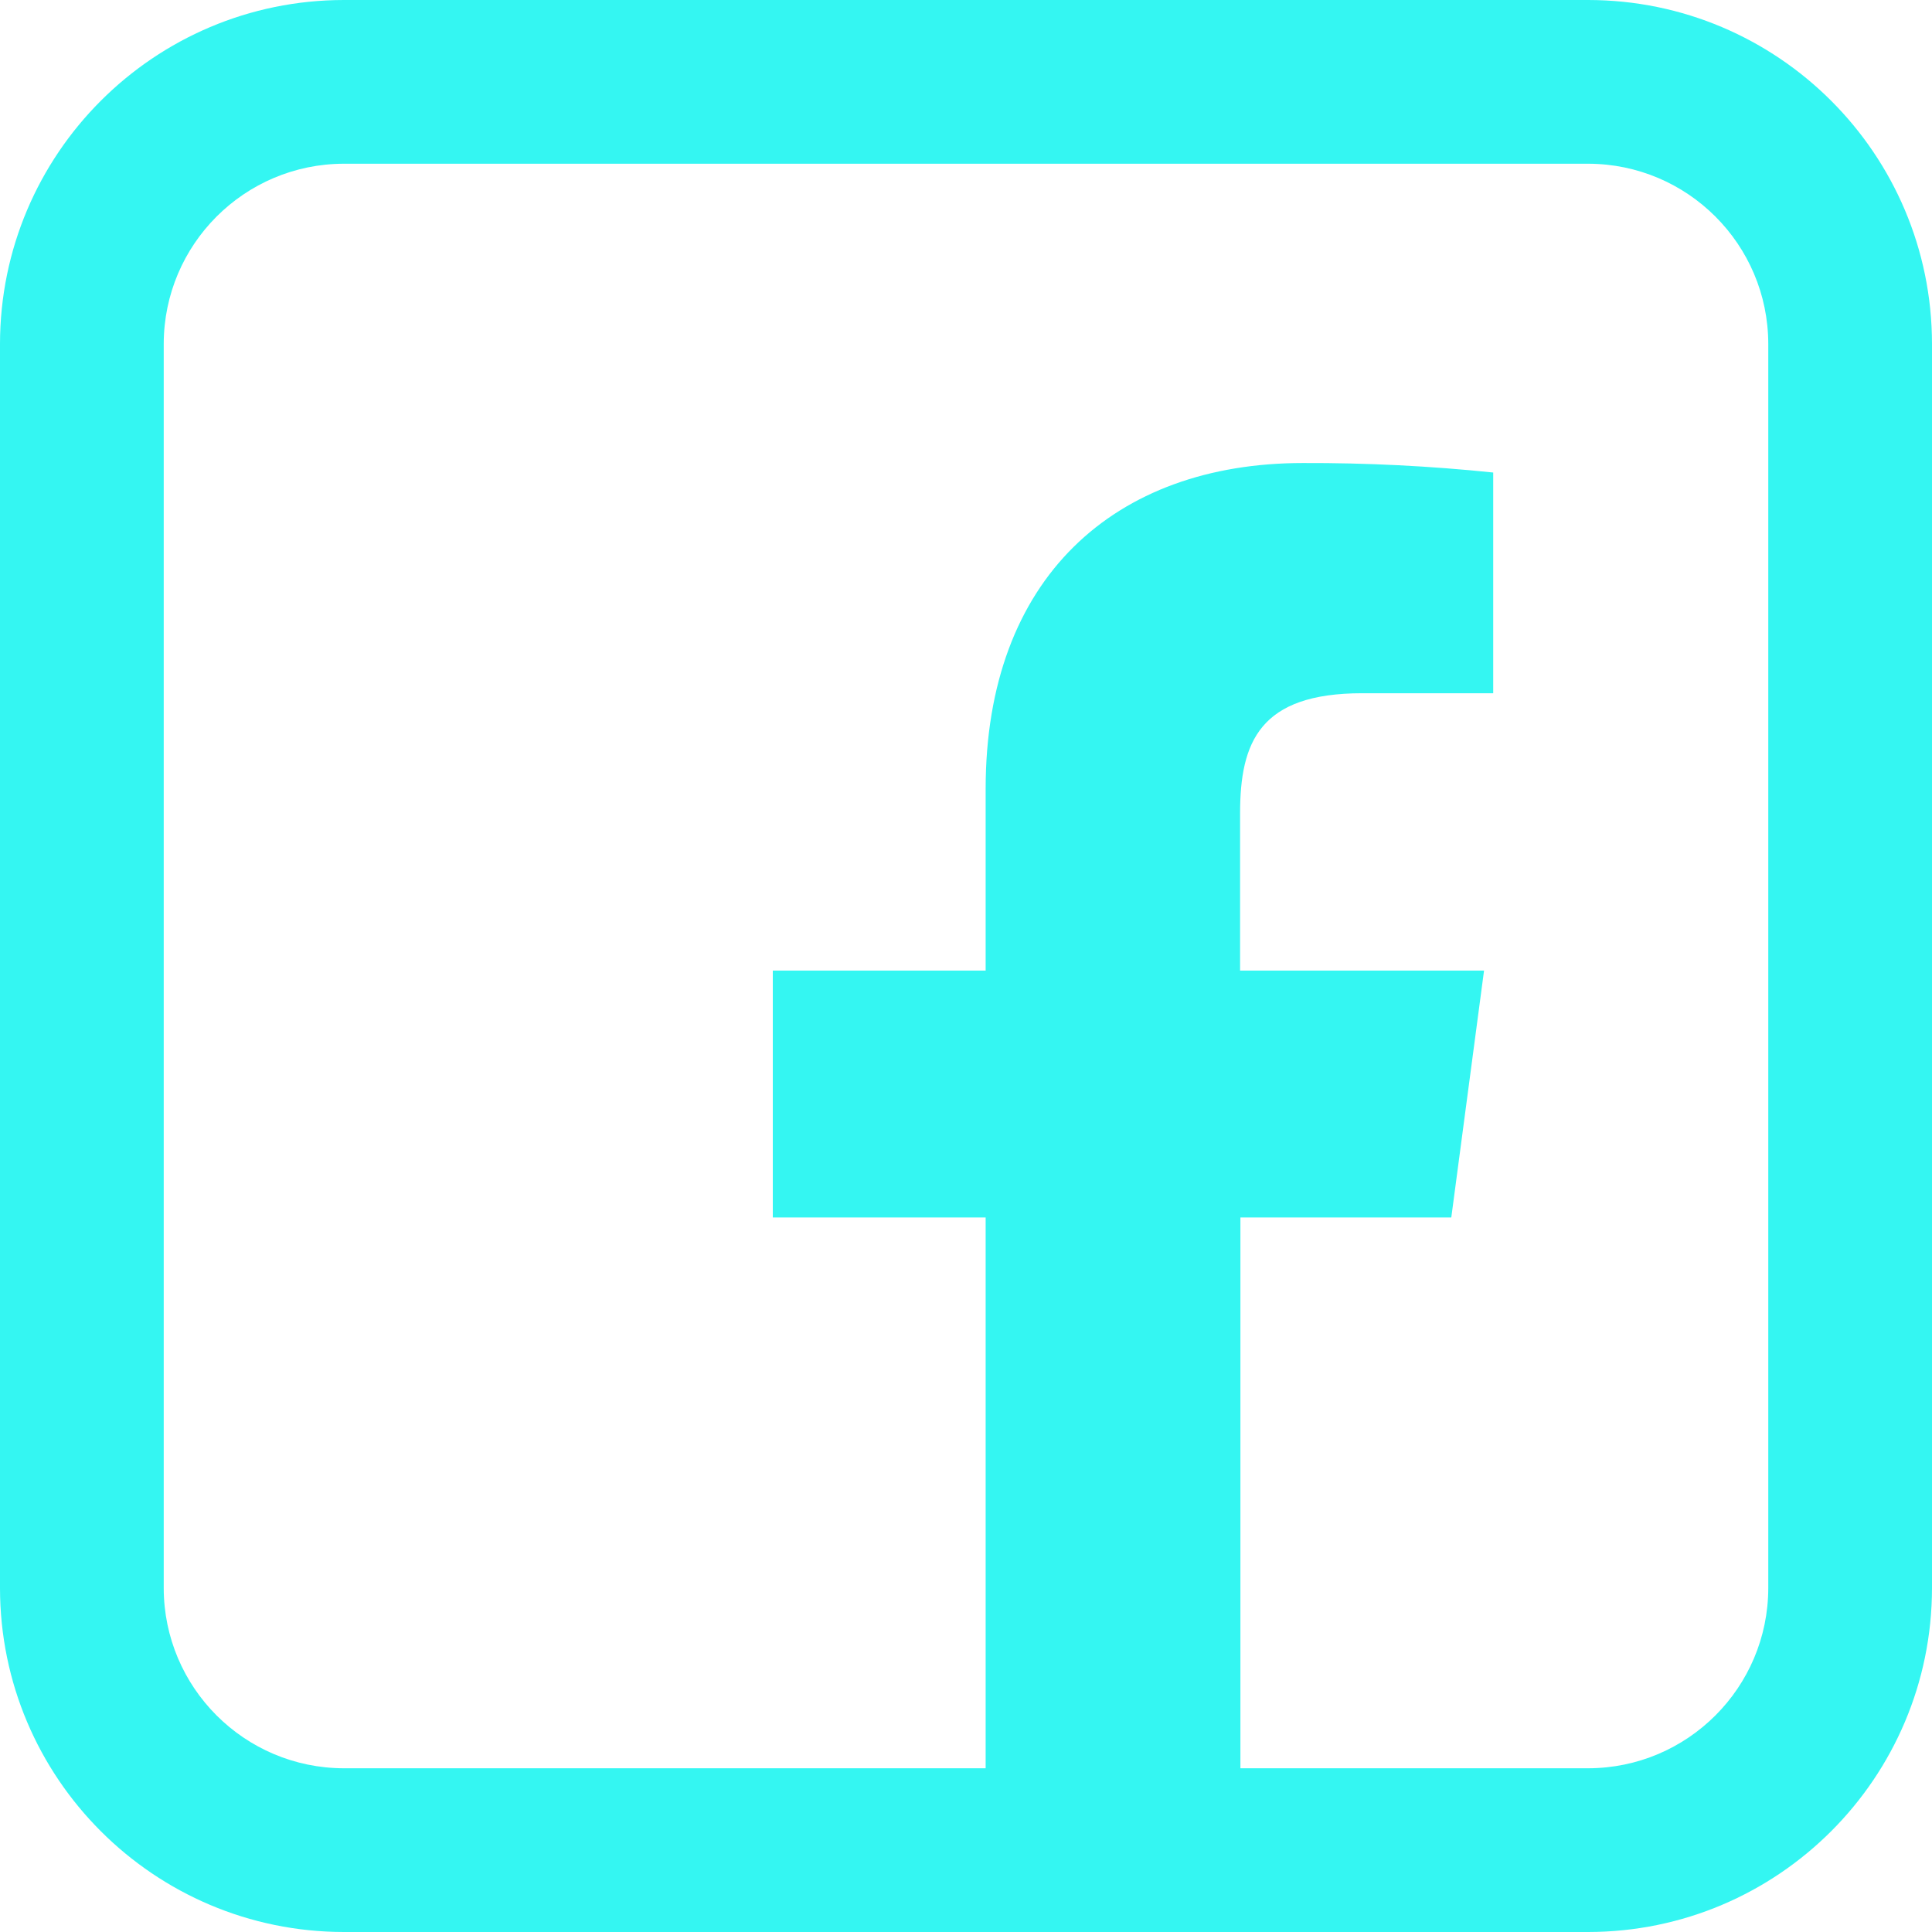
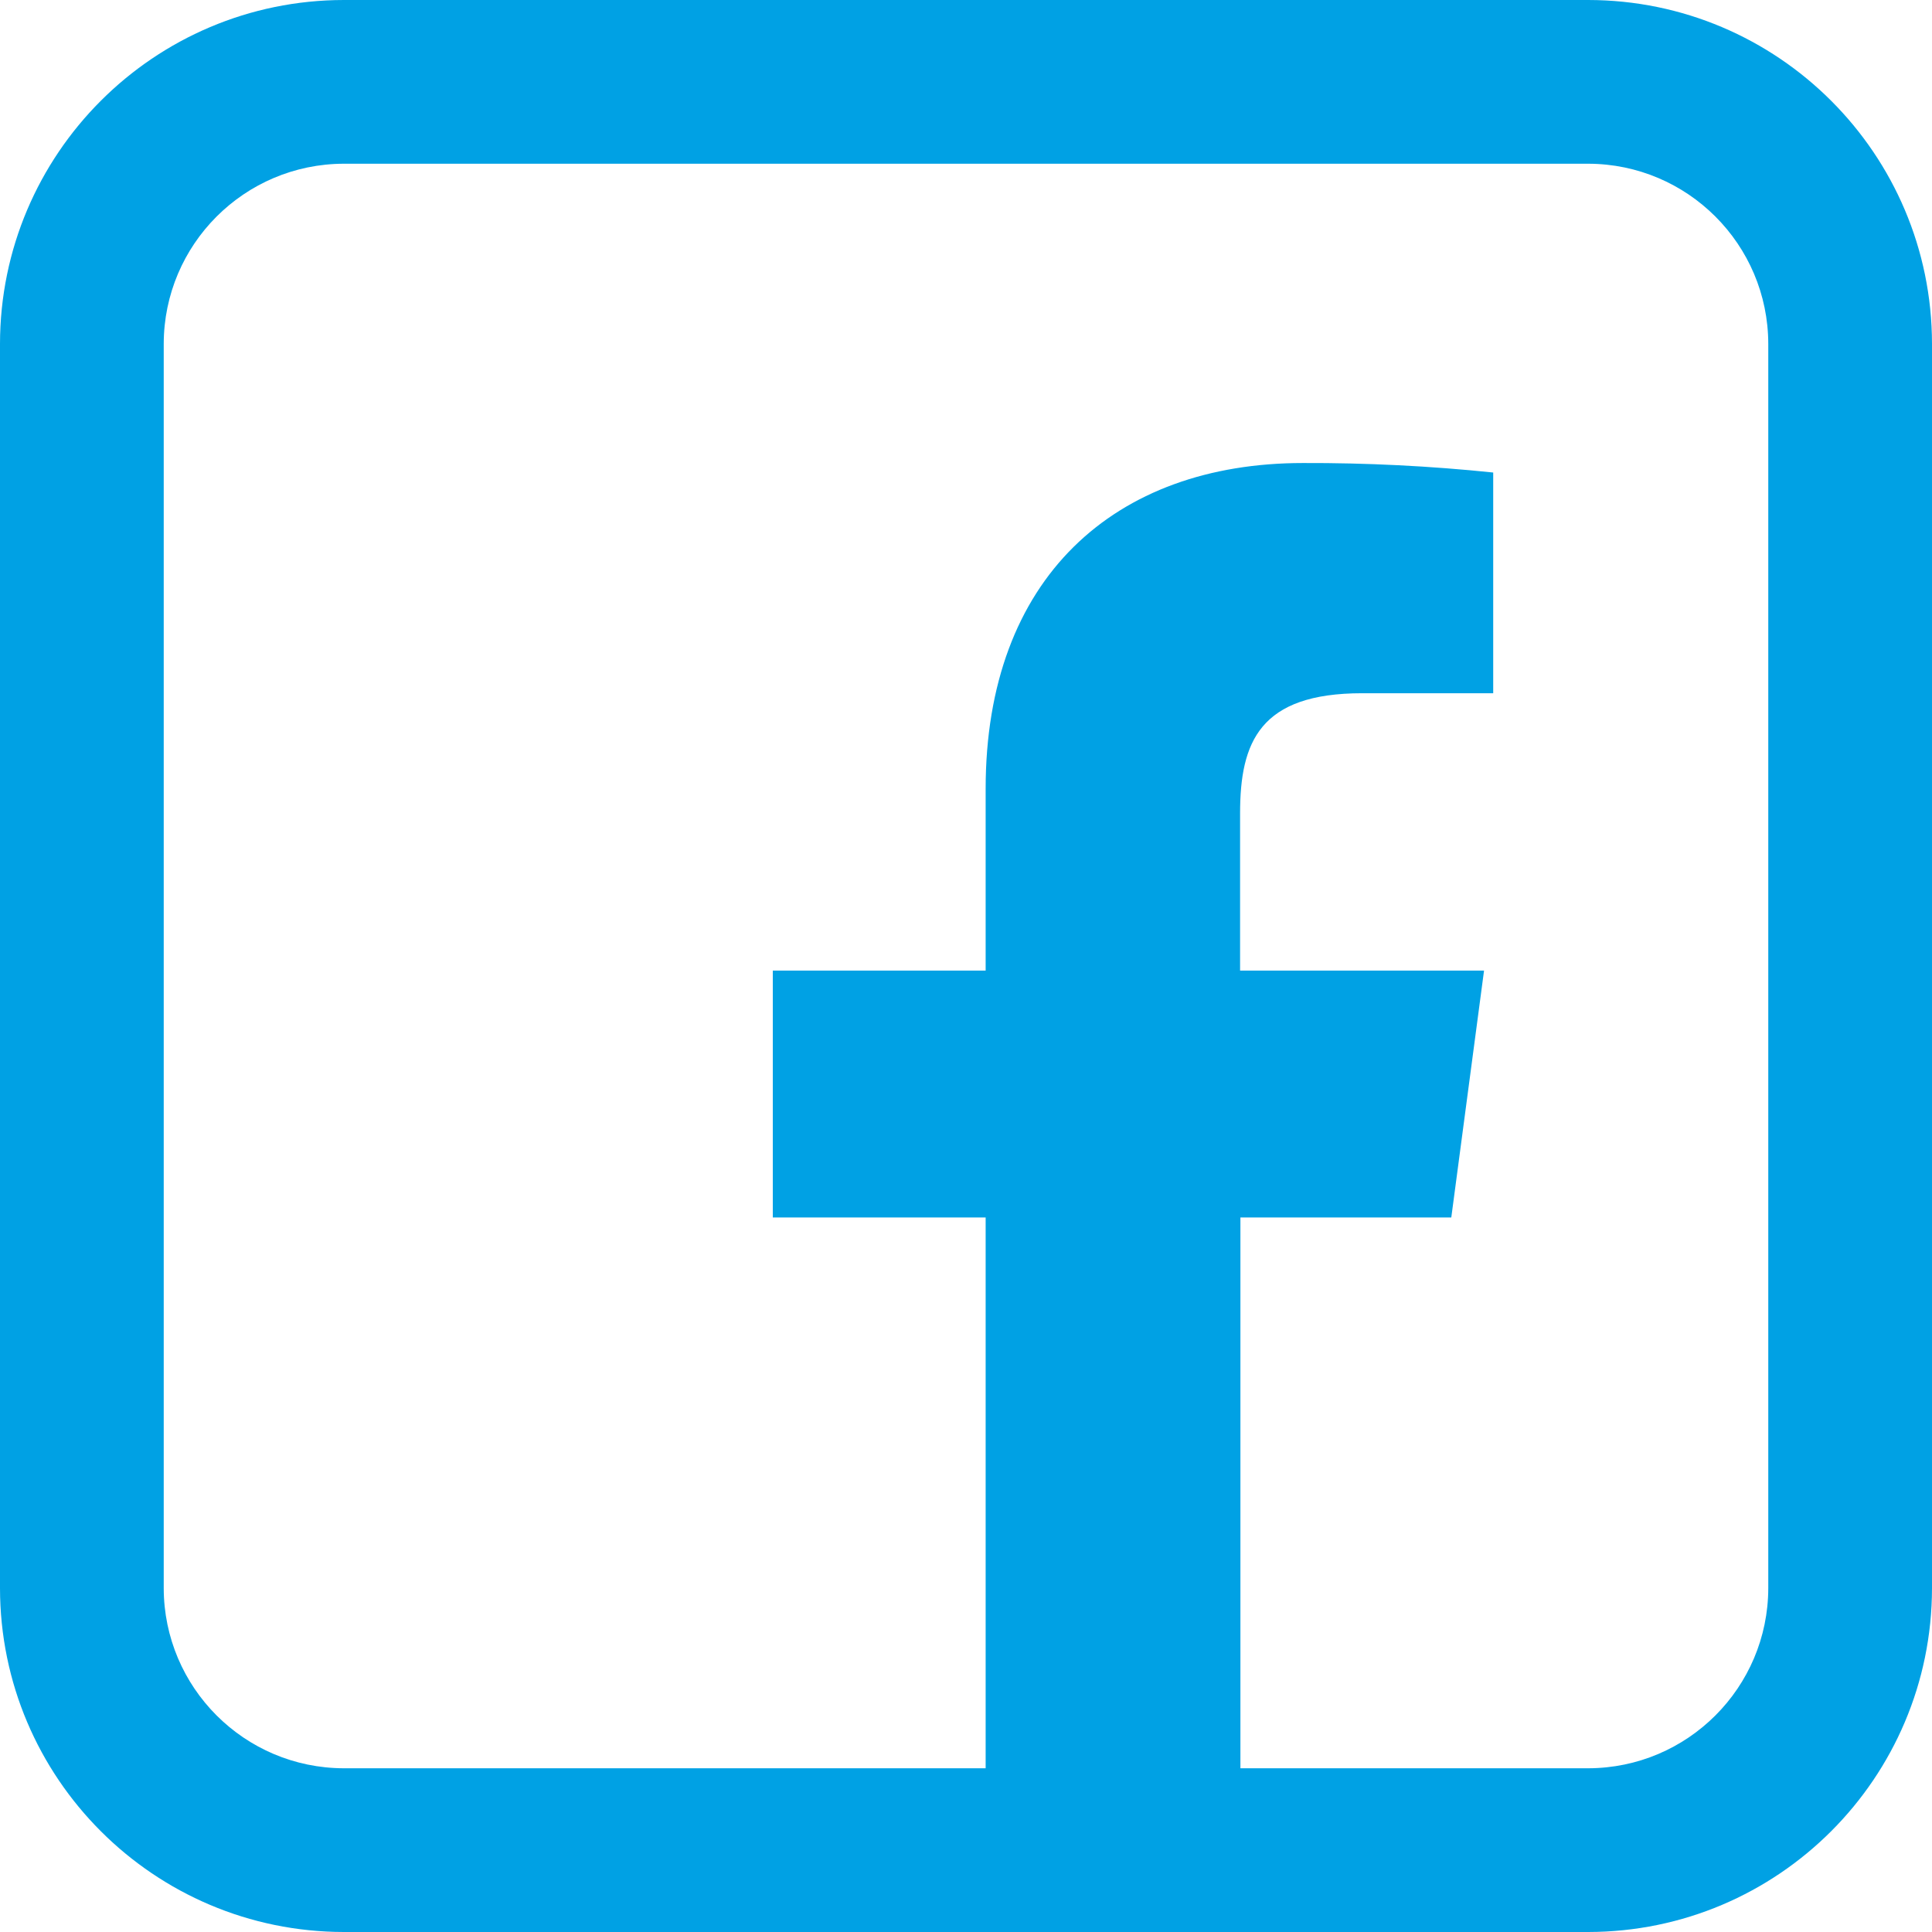
<svg xmlns="http://www.w3.org/2000/svg" id="facebook" width="59" height="59" viewBox="0 0 59 59">
-   <path id="Path_567" data-name="Path 567" d="M45.6,21.17h-4c-3.13,0-3.73,1.49-3.73,3.67v4.8h7.45l-1,7.54H37.88V56.5H30.1V37.18H23.6V29.64h6.5V24.09c0-6.44,3.94-9.95,9.69-9.95a54.511,54.511,0,0,1,5.81.29Z" fill="#34f6f2" />
-   <path id="Path_568" data-name="Path 568" d="M48.5,59h-38A10.51,10.51,0,0,1,0,48.5v-38A10.51,10.51,0,0,1,10.5,0h38A10.51,10.51,0,0,1,59,10.5v38A10.51,10.51,0,0,1,48.5,59ZM10.5,5A5.51,5.51,0,0,0,5,10.5v38A5.51,5.51,0,0,0,10.5,54h38A5.51,5.51,0,0,0,54,48.5v-38A5.51,5.51,0,0,0,48.5,5Z" fill="#34f6f2" />
+   <path id="Path_567" data-name="Path 567" d="M45.6,21.17h-4c-3.13,0-3.73,1.49-3.73,3.67v4.8h7.45l-1,7.54H37.88V56.5H30.1V37.18H23.6V29.64h6.5V24.09c0-6.44,3.94-9.95,9.69-9.95a54.511,54.511,0,0,1,5.81.29Z" fill="#00a1e4" />
+   <path id="Path_568" data-name="Path 568" d="M48.5,59h-38A10.51,10.51,0,0,1,0,48.5v-38A10.51,10.51,0,0,1,10.5,0h38A10.51,10.51,0,0,1,59,10.5v38A10.51,10.51,0,0,1,48.5,59ZM10.5,5A5.51,5.51,0,0,0,5,10.5v38A5.51,5.51,0,0,0,10.5,54h38A5.51,5.51,0,0,0,54,48.5v-38A5.51,5.51,0,0,0,48.5,5Z" fill="#00a1e4" />
</svg>
